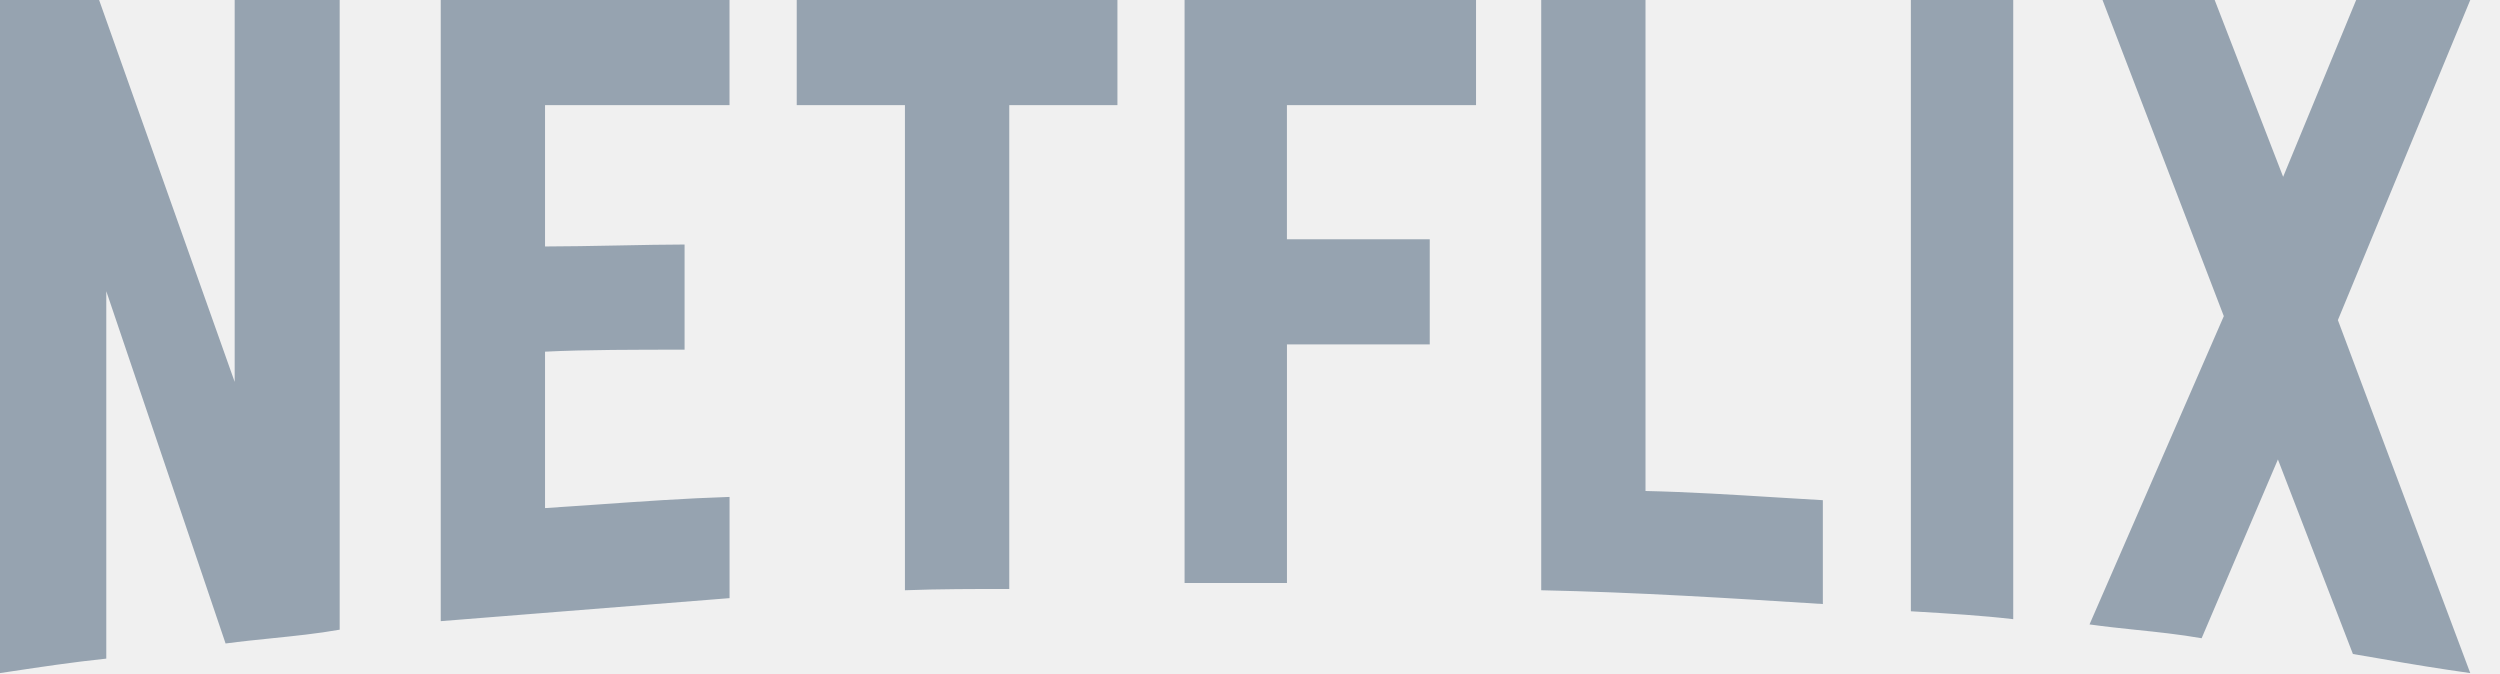
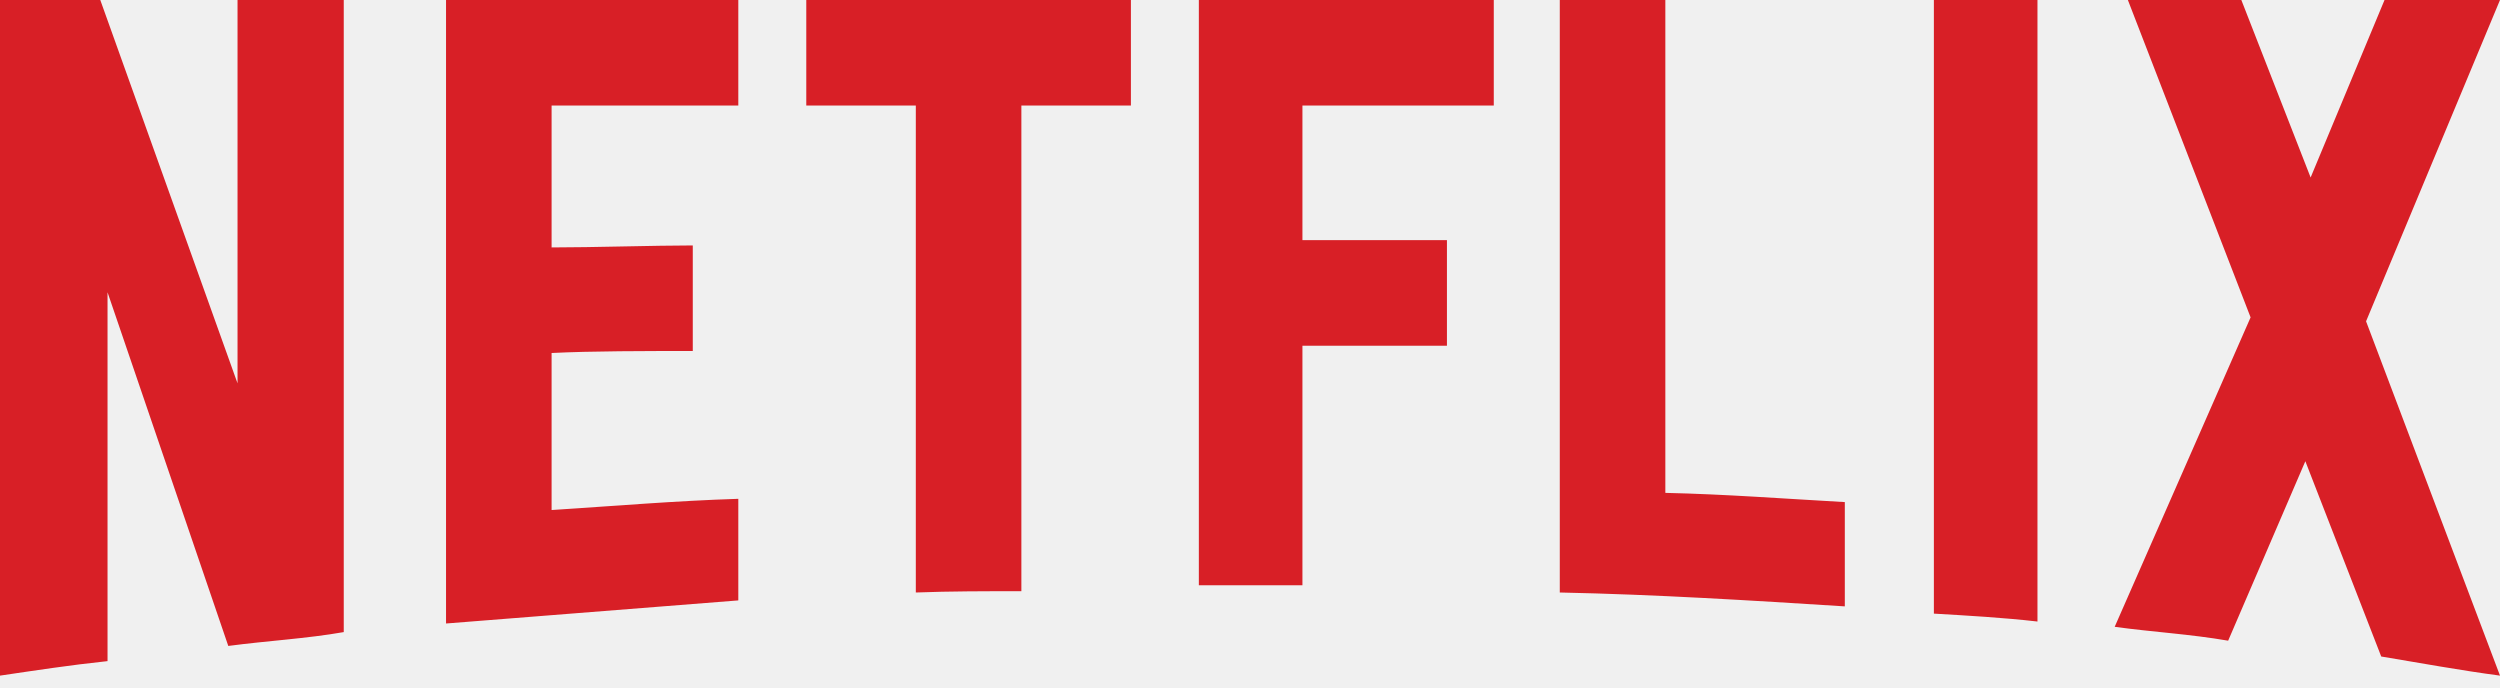
- <svg xmlns="http://www.w3.org/2000/svg" width="78" height="21" fill="none">
-   <path fill-rule="evenodd" clip-rule="evenodd" d="M10.598 19.646c-.693.123-1.393.194-2.105.267-.48.049-.964.098-1.455.164L3.316 9.085v11.464c-1.046.11-2.01.255-2.995.403L0 21V0h3.092l4.23 11.915V0h3.276v19.646zM17.005 7.69c.644 0 1.463-.016 2.264-.031.769-.015 1.522-.03 2.09-.03v3.281c-1.445 0-3.133 0-4.354.062v4.88c.542-.034 1.085-.072 1.627-.11 1.371-.097 2.745-.194 4.13-.238v3.158l-9.011.718V0h9.01v3.281h-5.756v4.41zm14.483-4.409h3.376V0H24.858v3.281h3.376v15.135c1.058-.04 2.156-.04 3.255-.04V3.28zm8.665 4.184h4.455v3.281h-4.455v7.444h-3.194V0h9.093v3.281h-5.9v4.184zm15.24 8.052c-1.34-.083-2.702-.168-4.053-.198V0h-3.254v18.416c2.97.062 5.879.246 8.787.43v-3.24c-.49-.027-.983-.058-1.48-.089zm4.226 3.555l.171.01c.987.059 2.023.12 3.023.236V0h-3.194v19.072zm13.323-9.085L77.072 0h-3.56l-2.278 5.517L69.098 0h-3.499l3.784 9.864-4.19 9.618c.487.068.968.119 1.448.169.68.07 1.358.142 2.05.262l2.38-5.578 2.34 6.07.914.156a75.46 75.46 0 002.747.439l-4.13-11.013z" fill="#96A3B0" />
+ <svg xmlns="http://www.w3.org/2000/svg" width="80" height="22" viewBox="0 0 80 22" fill="none">
+   <g clip-path="url(#clip0)">
+     <path d="M11 20.227C9.797 20.438 8.572 20.502 7.305 20.67L3.441 9.353V21.156C2.238 21.283 1.14 21.452 0 21.62V0H3.209L7.601 12.267V0H11V20.227ZM17.651 7.918C18.96 7.918 20.966 7.854 22.169 7.854V11.232C20.67 11.232 18.918 11.232 17.651 11.296V16.321C19.636 16.194 21.62 16.025 23.626 15.962V19.213L14.273 19.952V0H23.626V3.378H17.651V7.918V7.918ZM36.189 3.378H32.684V18.918C31.544 18.918 30.404 18.918 29.306 18.96V3.378H25.801V0H36.189L36.189 3.378V3.378ZM41.678 7.685H46.302V11.064H41.678V18.728H38.363V0H47.801V3.378H41.678V7.685V7.685ZM53.291 15.772C55.212 15.814 57.155 15.962 59.034 16.067V19.404C56.015 19.213 52.995 19.024 49.913 18.96V0H53.291V15.772ZM61.884 19.636C62.961 19.699 64.101 19.763 65.199 19.889V0H61.884V19.636V19.636ZM80 0L75.714 10.282L80 21.62C78.733 21.452 77.466 21.219 76.199 21.008L73.771 14.759L71.301 20.502C70.076 20.29 68.894 20.227 67.67 20.058L72.019 10.156L68.092 0H71.723L73.94 5.68L76.305 0H80V0Z" fill="#D81F26" />
+   </g>
+   <defs>
+     <clipPath id="clip0">
+       <rect width="80" height="21.62" fill="white" />
+     </clipPath>
+   </defs>
</svg>
